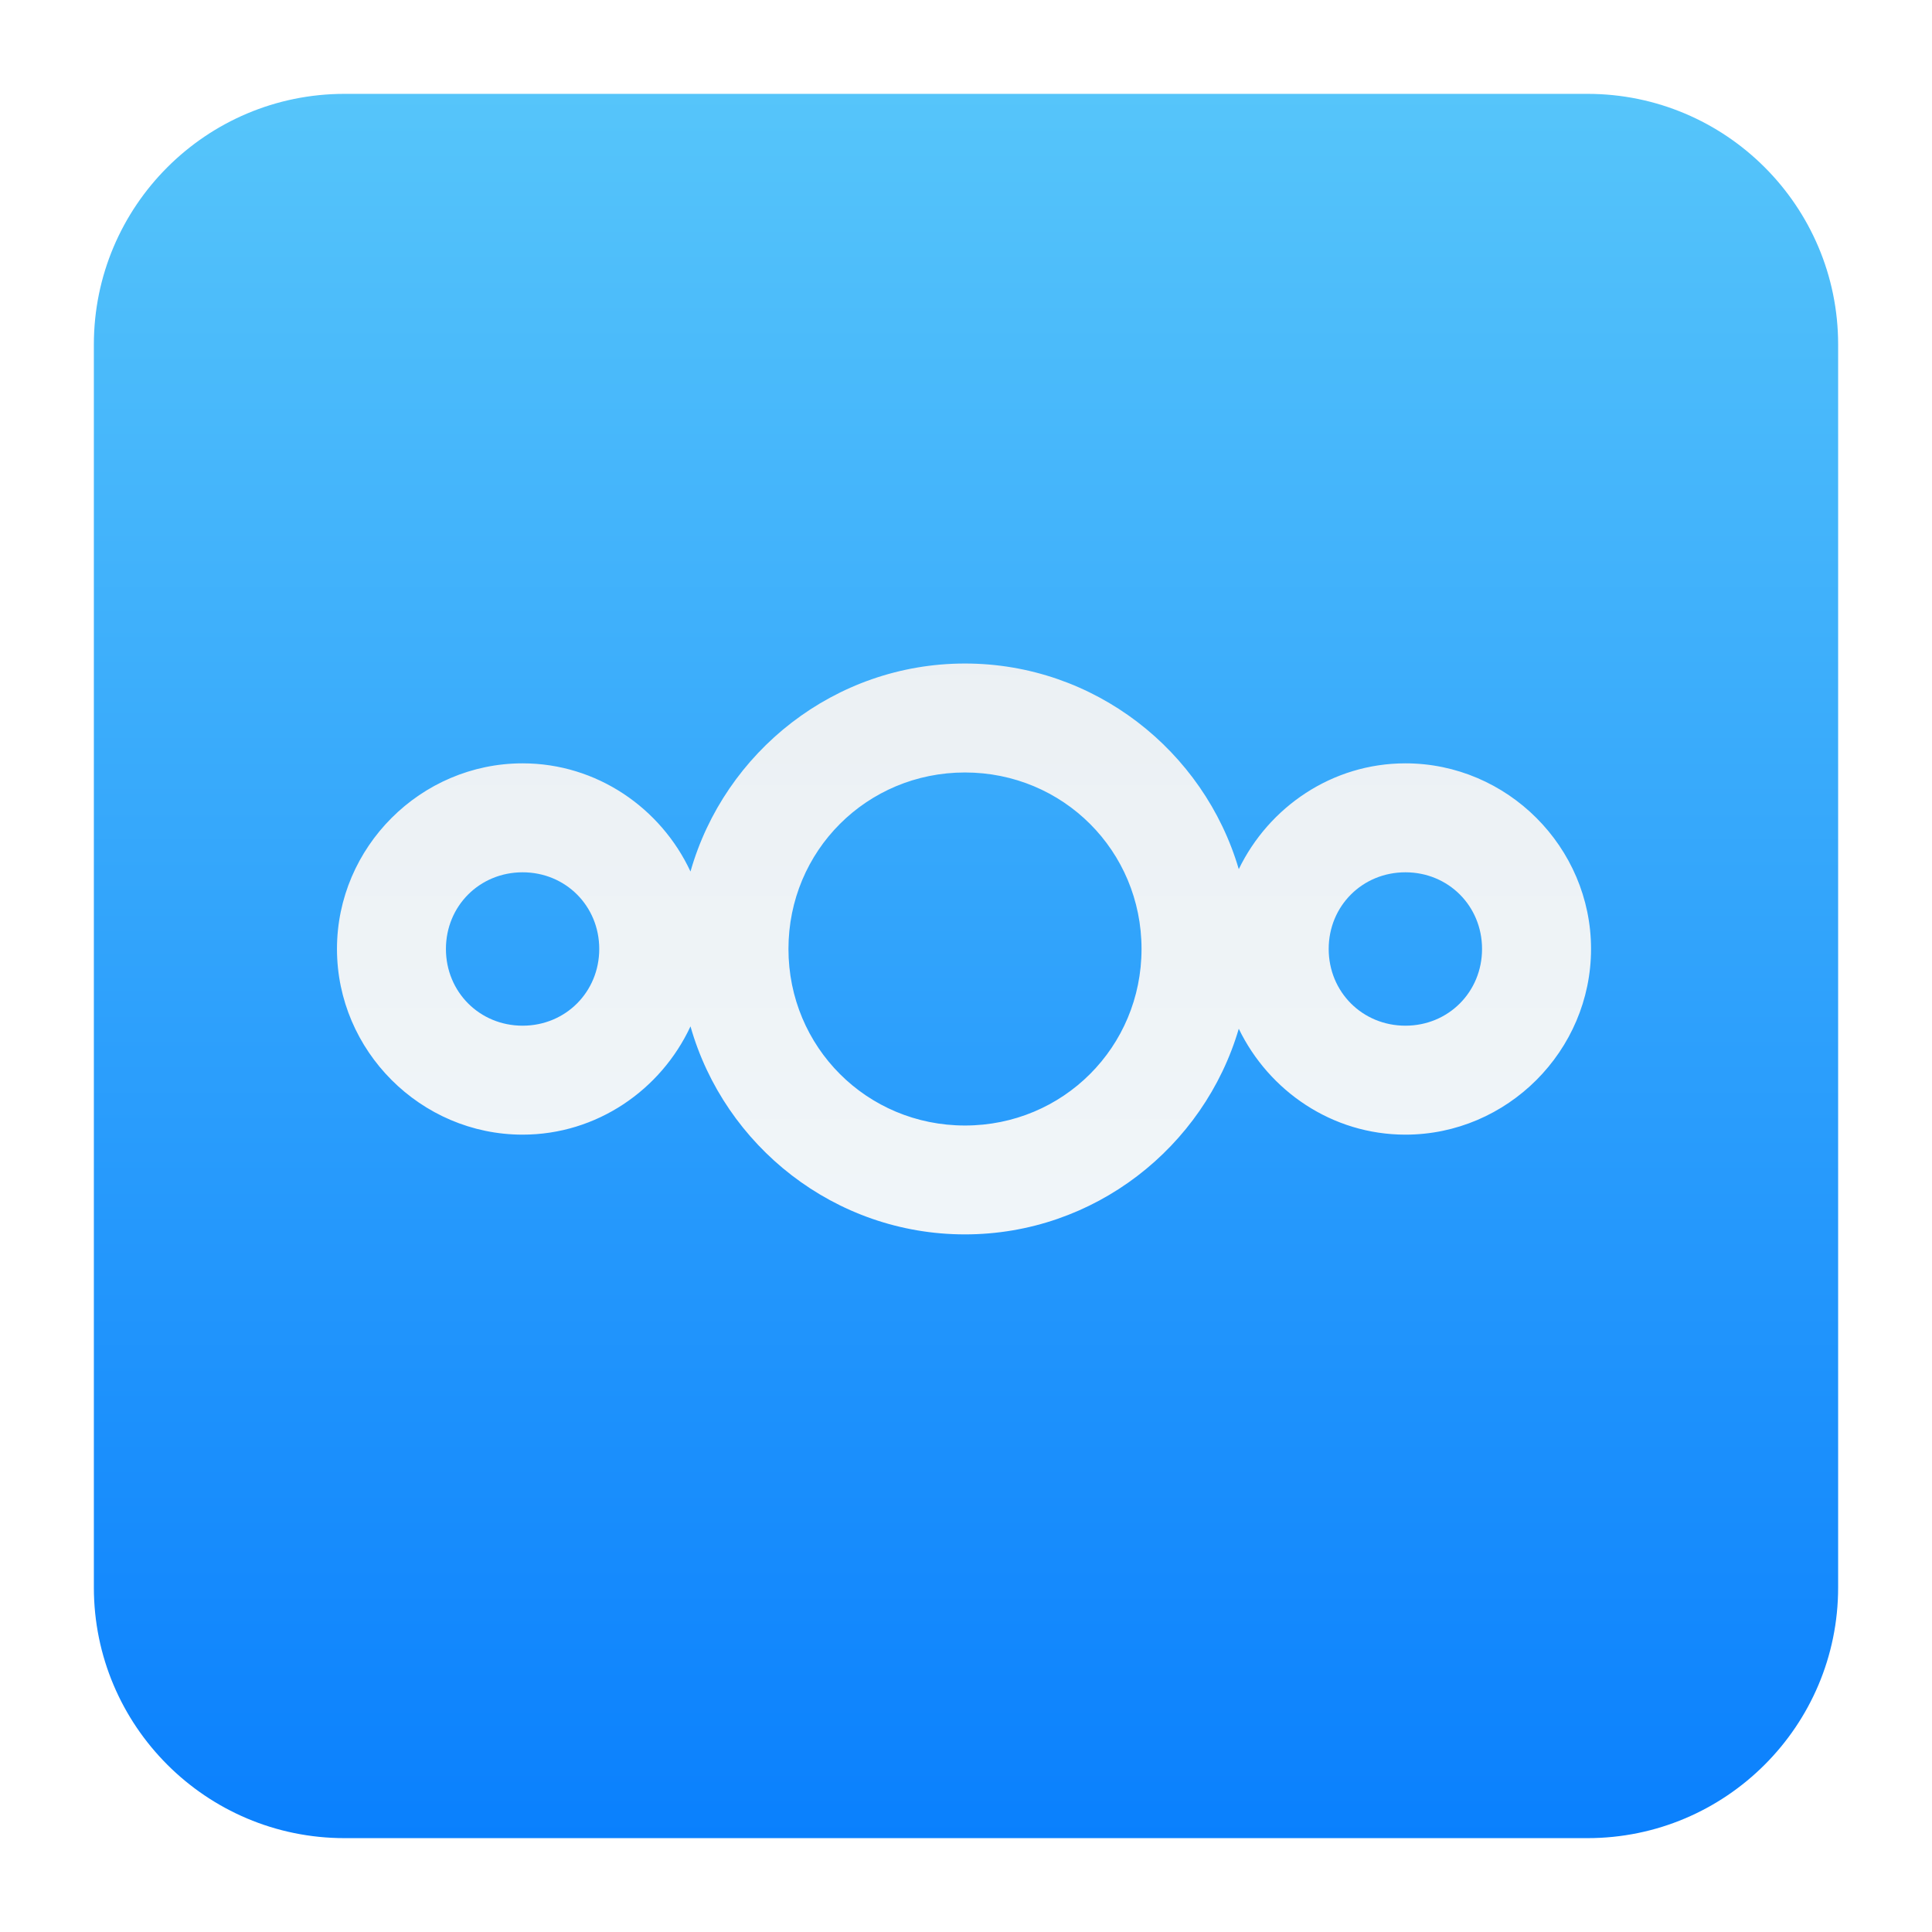
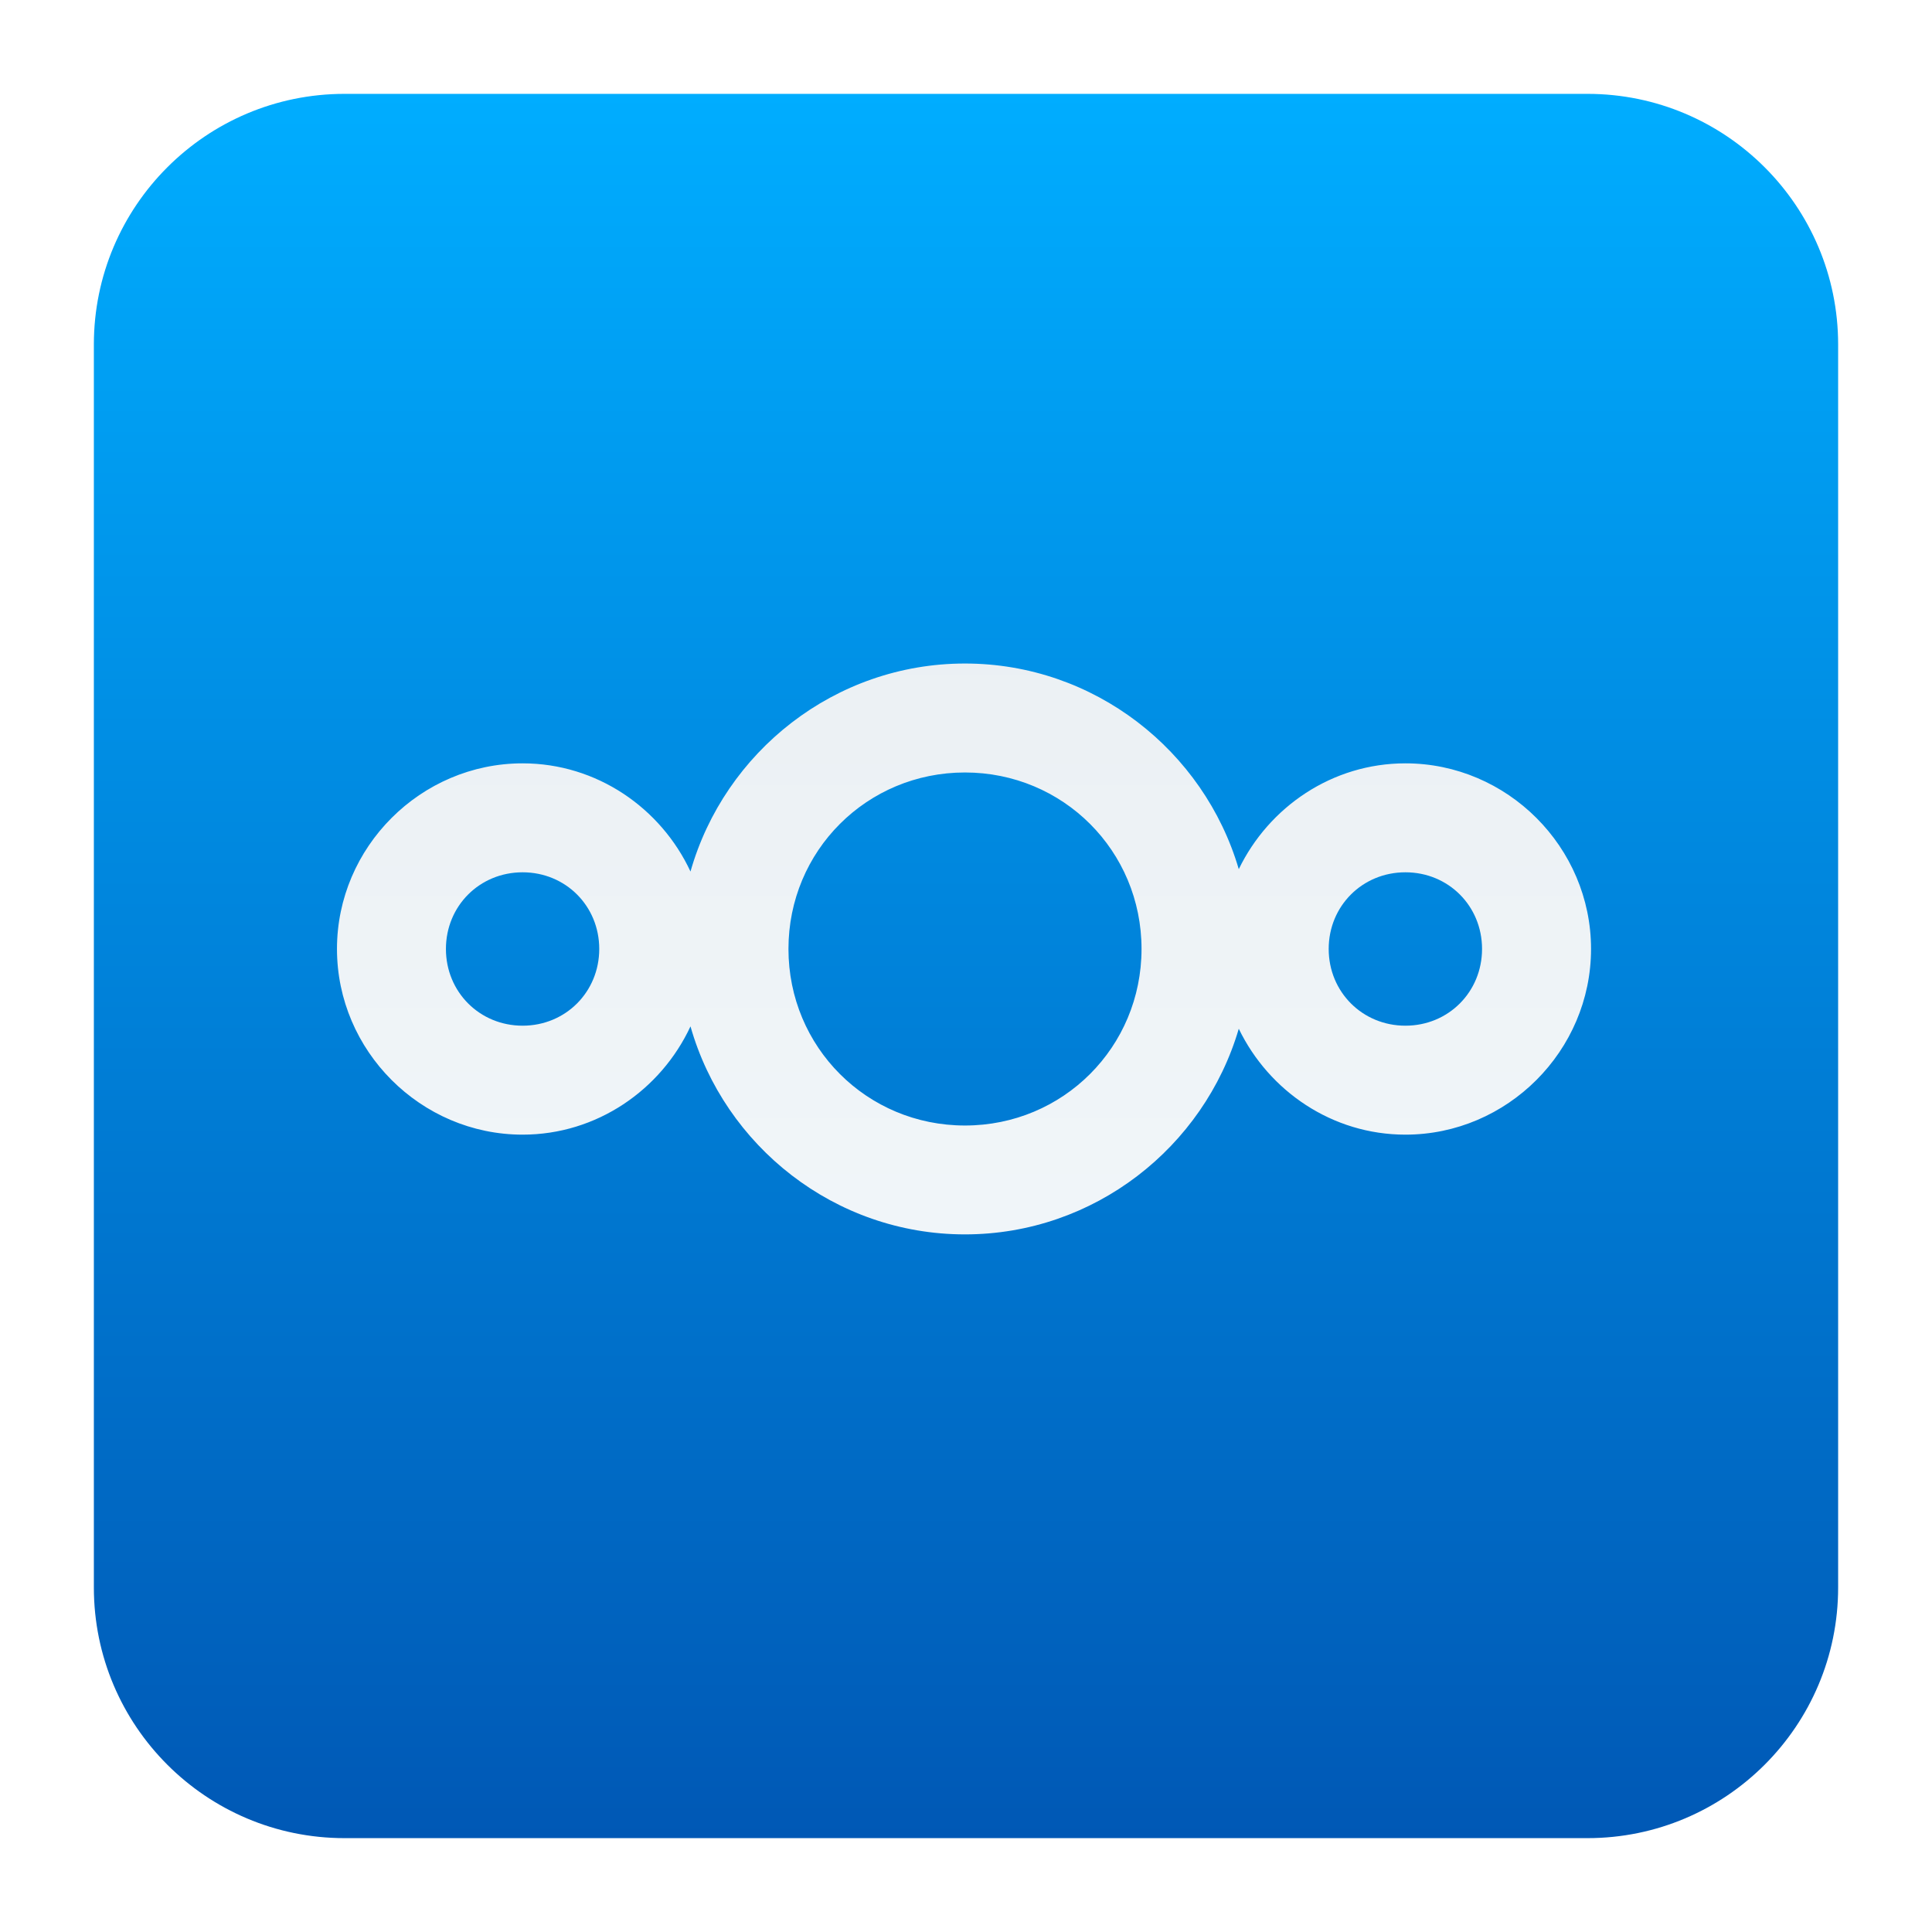
<svg xmlns="http://www.w3.org/2000/svg" style="clip-rule:evenodd;fill-rule:evenodd;stroke-linejoin:round;stroke-miterlimit:2" version="1.1" viewBox="0 0 48 48">
  <path d="m45.668 8.56c0-3.438-2.79-6.228-6.228-6.228h-30.88c-3.438 0-6.228 2.79-6.228 6.228v30.88c0 3.438 2.79 6.228 6.228 6.228h30.88c3.438 0 6.228-2.79 6.228-6.228v-30.88z" style="fill:url(#_Linear1)" />
  <path d="m23.974 16.485c-3.234 0-5.974 2.195-6.819 5.168-0.735-1.578-2.328-2.688-4.171-2.688-2.531 0-4.612 2.081-4.612 4.611 0 2.531 2.081 4.614 4.612 4.614 1.843 0 3.436-1.111 4.171-2.69 0.845 2.973 3.585 5.168 6.819 5.168 3.213 0 5.939-2.166 6.803-5.109 0.748 1.546 2.32 2.631 4.14 2.631 2.531 0 4.612-2.083 4.612-4.614 0-2.53-2.081-4.611-4.612-4.611-1.82 0-3.392 1.084-4.14 2.629-0.864-2.943-3.59-5.109-6.803-5.109zm0 2.707c2.438 0 4.387 1.947 4.387 4.384 0 2.438-1.949 4.387-4.387 4.387s-4.385-1.949-4.385-4.387c0-2.437 1.947-4.384 4.385-4.384zm-10.99 2.48c1.068 0 1.904 0.836 1.904 1.904 0 1.069-0.836 1.907-1.904 1.907s-1.905-0.838-1.905-1.906c0-1.069 0.837-1.905 1.905-1.905zm21.933 0c1.068 0 1.904 0.836 1.904 1.904 0 1.069-0.836 1.907-1.904 1.907s-1.906-0.838-1.906-1.907c0-1.068 0.838-1.904 1.906-1.904z" style="fill-rule:nonzero;fill:url(#_Linear2)" />
  <defs>
-     <linearGradient id="_Linear1" x2="1" gradientTransform="matrix(2.65365e-15,-43.3373,43.3373,2.65365e-15,201.9,45.6687)" gradientUnits="userSpaceOnUse">
-       <stop style="stop-color:#0a80fd" offset="0" />
-       <stop style="stop-color:#56c5fa" offset="1" />
+     <linearGradient id="_Linear1" x2="1" gradientTransform="matrix(2.65364e-15,-43.3373,43.3373,2.65364e-15,302.963,45.6687)" gradientUnits="userSpaceOnUse">
+       <stop style="stop-color:#0058b5" offset="0" />
+       <stop style="stop-color:#00adff" offset="1" />
    </linearGradient>
-     <linearGradient id="_Linear2" x2="1" gradientTransform="matrix(.017784 -33.4769 33.4769 .017784 575.131 46.2697)" gradientUnits="userSpaceOnUse">
+     <linearGradient id="_Linear2" x2="1" gradientTransform="matrix(.017784 -33.4769 33.4769 .017784 1127 46.5629)" gradientUnits="userSpaceOnUse">
      <stop style="stop-color:#f6fbff" offset="0" />
      <stop style="stop-color:#eaeff2" offset="1" />
    </linearGradient>
  </defs>
</svg>
